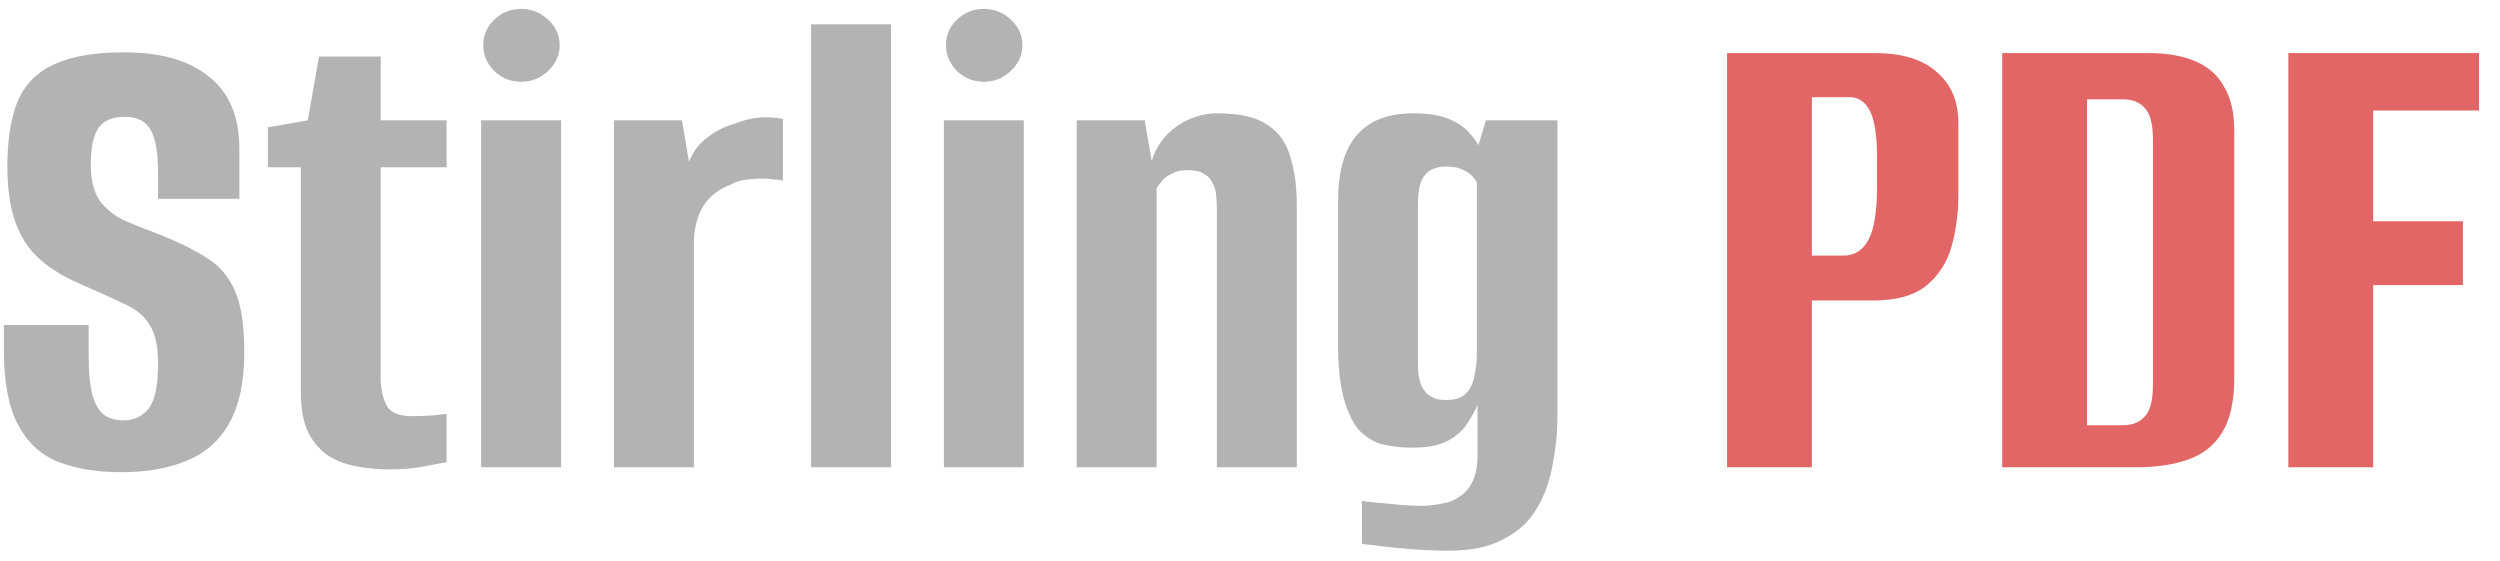
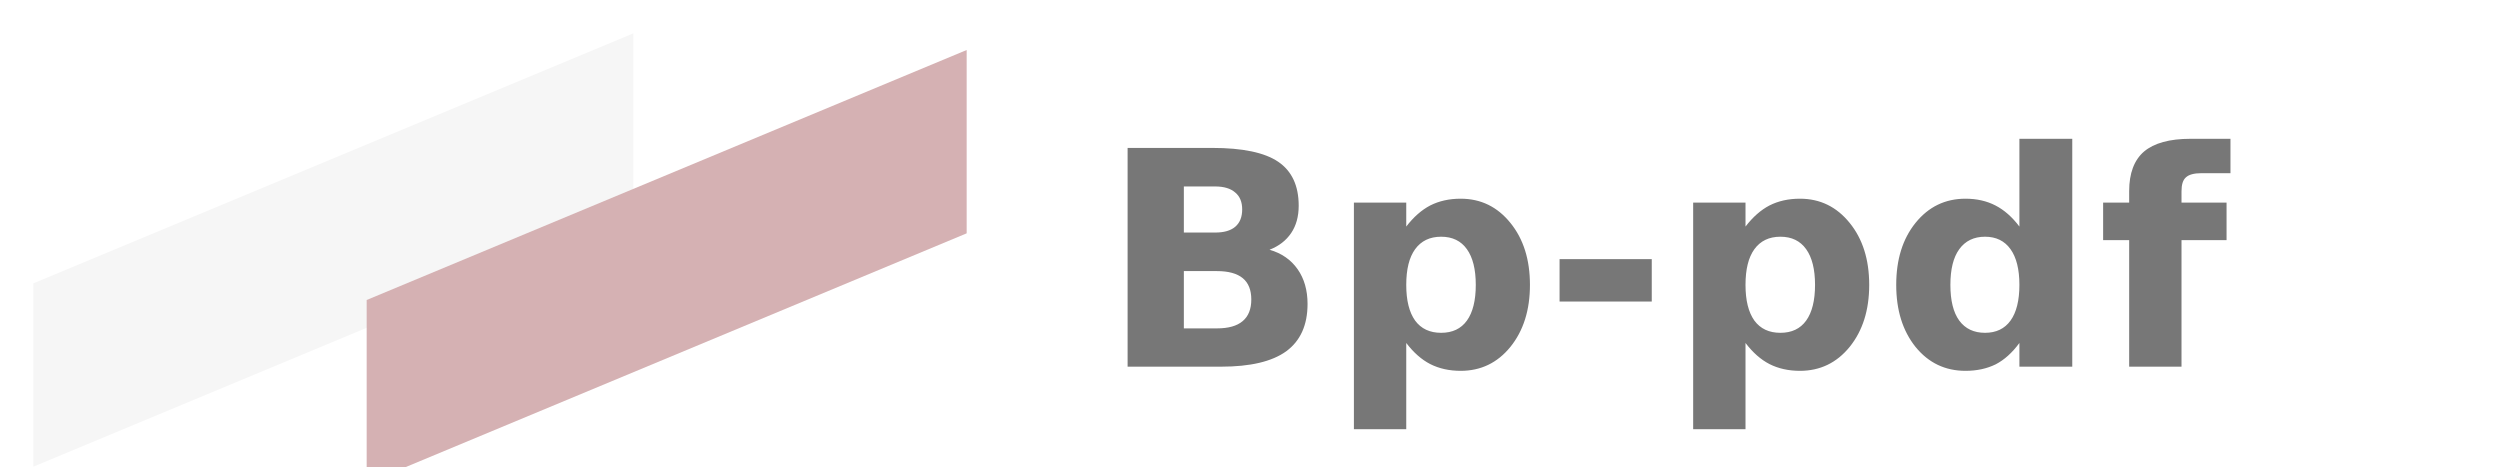
- <svg xmlns="http://www.w3.org/2000/svg" width="107" height="24" viewBox="0 0 107 24" fill="none">
-   <path d="M5.205 20.21C4.145 20.21 3.235 20.06 2.475 19.76C1.735 19.46 1.165 18.93 0.765 18.17C0.365 17.41 0.165 16.34 0.165 14.96V13.91C0.785 13.91 1.395 13.91 1.995 13.91C2.595 13.91 3.195 13.91 3.795 13.91V15.26C3.795 16 3.855 16.57 3.975 16.97C4.095 17.35 4.265 17.62 4.485 17.78C4.705 17.92 4.965 17.99 5.265 17.99C5.725 17.99 6.085 17.83 6.345 17.51C6.625 17.17 6.765 16.52 6.765 15.56C6.765 14.82 6.645 14.27 6.405 13.91C6.185 13.53 5.825 13.23 5.325 13.01C4.825 12.77 4.185 12.48 3.405 12.14C2.705 11.84 2.125 11.48 1.665 11.06C1.205 10.64 0.865 10.11 0.645 9.47C0.425 8.83 0.315 8.05 0.315 7.13C0.315 5.97 0.465 5.03 0.765 4.31C1.085 3.59 1.605 3.07 2.325 2.75C3.065 2.41 4.055 2.24 5.295 2.24C6.895 2.24 8.115 2.59 8.955 3.29C9.815 3.97 10.245 5 10.245 6.38V8.51C9.665 8.51 9.085 8.51 8.505 8.51C7.945 8.51 7.365 8.51 6.765 8.51V7.43C6.765 6.53 6.655 5.9 6.435 5.54C6.235 5.18 5.865 5 5.325 5C4.805 5 4.435 5.16 4.215 5.48C3.995 5.8 3.885 6.32 3.885 7.04C3.885 7.7 4.015 8.22 4.275 8.6C4.555 8.96 4.905 9.24 5.325 9.44C5.745 9.62 6.195 9.8 6.675 9.98C7.555 10.32 8.275 10.67 8.835 11.03C9.395 11.37 9.805 11.85 10.065 12.47C10.325 13.07 10.455 13.94 10.455 15.08C10.455 16.36 10.235 17.38 9.795 18.14C9.375 18.88 8.765 19.41 7.965 19.73C7.185 20.05 6.265 20.21 5.205 20.21ZM16.684 20.09C16.224 20.09 15.764 20.05 15.304 19.97C14.844 19.89 14.434 19.74 14.074 19.52C13.714 19.28 13.424 18.95 13.204 18.53C12.984 18.09 12.874 17.51 12.874 16.79V7.16H11.464V5.45L13.174 5.15L13.654 2.42H16.294V5.15H19.114V7.16H16.294V16.19C16.294 16.61 16.374 16.99 16.534 17.33C16.694 17.65 17.054 17.81 17.614 17.81C17.874 17.81 18.174 17.8 18.514 17.78C18.854 17.74 19.054 17.72 19.114 17.72V19.79C19.054 19.79 18.774 19.84 18.274 19.94C17.794 20.04 17.264 20.09 16.684 20.09ZM20.594 20V5.15H24.014V20H20.594ZM22.304 3.5C21.864 3.5 21.484 3.35 21.164 3.05C20.844 2.73 20.684 2.36 20.684 1.94C20.684 1.5 20.844 1.13 21.164 0.83C21.484 0.53 21.864 0.38 22.304 0.38C22.744 0.38 23.124 0.53 23.444 0.83C23.784 1.13 23.954 1.5 23.954 1.94C23.954 2.36 23.784 2.73 23.444 3.05C23.124 3.35 22.744 3.5 22.304 3.5ZM26.278 20V5.15H29.188L29.488 6.92C29.668 6.48 29.938 6.13 30.298 5.87C30.658 5.59 31.038 5.4 31.438 5.3C32.098 5.02 32.788 4.95 33.508 5.09V7.73C33.468 7.71 33.308 7.69 33.028 7.67C32.768 7.63 32.468 7.63 32.128 7.67C31.788 7.69 31.498 7.77 31.258 7.91C30.758 8.09 30.368 8.4 30.088 8.84C29.828 9.28 29.698 9.81 29.698 10.43V20H26.278ZM34.715 20V1.04H38.136V20H34.715ZM40.399 20V5.15H43.819V20H40.399ZM42.109 3.5C41.669 3.5 41.289 3.35 40.969 3.05C40.649 2.73 40.489 2.36 40.489 1.94C40.489 1.5 40.649 1.13 40.969 0.83C41.289 0.53 41.669 0.38 42.109 0.38C42.549 0.38 42.929 0.53 43.249 0.83C43.589 1.13 43.759 1.5 43.759 1.94C43.759 2.36 43.589 2.73 43.249 3.05C42.929 3.35 42.549 3.5 42.109 3.5ZM46.083 20V5.15H48.993L49.293 6.89C49.473 6.29 49.823 5.8 50.343 5.42C50.883 5.04 51.473 4.85 52.113 4.85C53.073 4.85 53.793 5.02 54.273 5.36C54.753 5.68 55.073 6.14 55.233 6.74C55.413 7.32 55.503 8.01 55.503 8.81V20H52.083V9.02C52.083 8.78 52.073 8.56 52.053 8.36C52.033 8.14 51.973 7.95 51.873 7.79C51.793 7.63 51.673 7.51 51.513 7.43C51.353 7.33 51.113 7.28 50.793 7.28C50.553 7.28 50.343 7.33 50.163 7.43C49.983 7.51 49.843 7.61 49.743 7.73C49.643 7.85 49.563 7.96 49.503 8.06V20H46.083ZM61.978 23.57C61.698 23.57 61.358 23.56 60.958 23.54C60.558 23.52 60.158 23.49 59.758 23.45C59.378 23.41 59.048 23.37 58.768 23.33C58.508 23.31 58.348 23.29 58.288 23.27V21.44C58.548 21.48 58.938 21.52 59.458 21.56C59.978 21.62 60.418 21.65 60.778 21.65C61.098 21.65 61.398 21.62 61.678 21.56C61.978 21.52 62.238 21.42 62.458 21.26C62.698 21.12 62.888 20.9 63.028 20.6C63.168 20.32 63.238 19.94 63.238 19.46V17.33C63.138 17.57 62.988 17.84 62.788 18.14C62.608 18.42 62.338 18.66 61.978 18.86C61.618 19.06 61.108 19.16 60.448 19.16C59.968 19.16 59.528 19.11 59.128 19.01C58.748 18.89 58.418 18.68 58.138 18.38C57.878 18.06 57.668 17.61 57.508 17.03C57.348 16.43 57.268 15.65 57.268 14.69V8.63C57.268 7.37 57.528 6.43 58.048 5.81C58.588 5.17 59.398 4.85 60.478 4.85C61.118 4.85 61.628 4.93 62.008 5.09C62.408 5.25 62.728 5.48 62.968 5.78C63.208 6.06 63.398 6.39 63.538 6.77L63.088 6.83L63.598 5.15H66.658V17.78C66.658 18.5 66.588 19.21 66.448 19.91C66.328 20.59 66.108 21.2 65.788 21.74C65.468 22.3 64.998 22.74 64.378 23.06C63.778 23.4 62.978 23.57 61.978 23.57ZM61.918 17.12C62.258 17.12 62.518 17.04 62.698 16.88C62.898 16.7 63.028 16.46 63.088 16.16C63.168 15.84 63.208 15.51 63.208 15.17V7.82C63.168 7.72 63.098 7.62 62.998 7.52C62.898 7.42 62.758 7.33 62.578 7.25C62.418 7.17 62.188 7.13 61.888 7.13C61.488 7.13 61.188 7.25 60.988 7.49C60.788 7.71 60.688 8.13 60.688 8.75V15.59C60.688 15.93 60.728 16.21 60.808 16.43C60.888 16.63 60.988 16.78 61.108 16.88C61.248 16.98 61.388 17.05 61.528 17.09C61.668 17.11 61.798 17.12 61.918 17.12Z" fill="black" fill-opacity="0.3" />
-   <path d="M73.918 20V2.27H80.218C81.398 2.27 82.288 2.54 82.888 3.08C83.508 3.6 83.818 4.33 83.818 5.27V8.33C83.818 9.13 83.718 9.88 83.518 10.58C83.318 11.26 82.958 11.81 82.438 12.23C81.918 12.65 81.168 12.86 80.188 12.86H77.548V20H73.918ZM77.548 10.94H78.898C79.378 10.94 79.738 10.71 79.978 10.25C80.218 9.79 80.338 9.03 80.338 7.97V6.77C80.338 5.83 80.238 5.16 80.038 4.76C79.838 4.36 79.548 4.16 79.168 4.16H77.548V10.94ZM85.695 20V2.27H91.906C92.746 2.27 93.436 2.39 93.975 2.63C94.535 2.87 94.945 3.24 95.206 3.74C95.486 4.22 95.626 4.83 95.626 5.57V16.19C95.626 17.17 95.456 17.94 95.115 18.5C94.775 19.06 94.285 19.45 93.645 19.67C93.025 19.89 92.285 20 91.425 20H85.695ZM89.326 18.2H90.856C91.255 18.2 91.566 18.08 91.785 17.84C92.025 17.6 92.145 17.15 92.145 16.49V5.96C92.145 5.3 92.025 4.85 91.785 4.61C91.566 4.37 91.255 4.25 90.856 4.25H89.326V18.2ZM97.942 20V2.27H106.102V4.73H101.572V9.47H105.412V12.2H101.572V20H97.942Z" fill="#D62626" fill-opacity="0.7" />
+ <svg xmlns="http://www.w3.org/2000/svg" width="150" height="28" viewBox="0 0 150 28" fill="none">
+   <path d="M2 17L38 2V13L2 28V17Z" fill="#F6F6F6" />
+   <path d="M22 18L58 3V14L22 29V18Z" fill="#D5B1B3" />
+   <text x="66" y="22" font-family="DejaVu Sans, Arial, sans-serif" font-size="18" font-weight="700" fill="#777777">Bp-pdf</text>
</svg>
